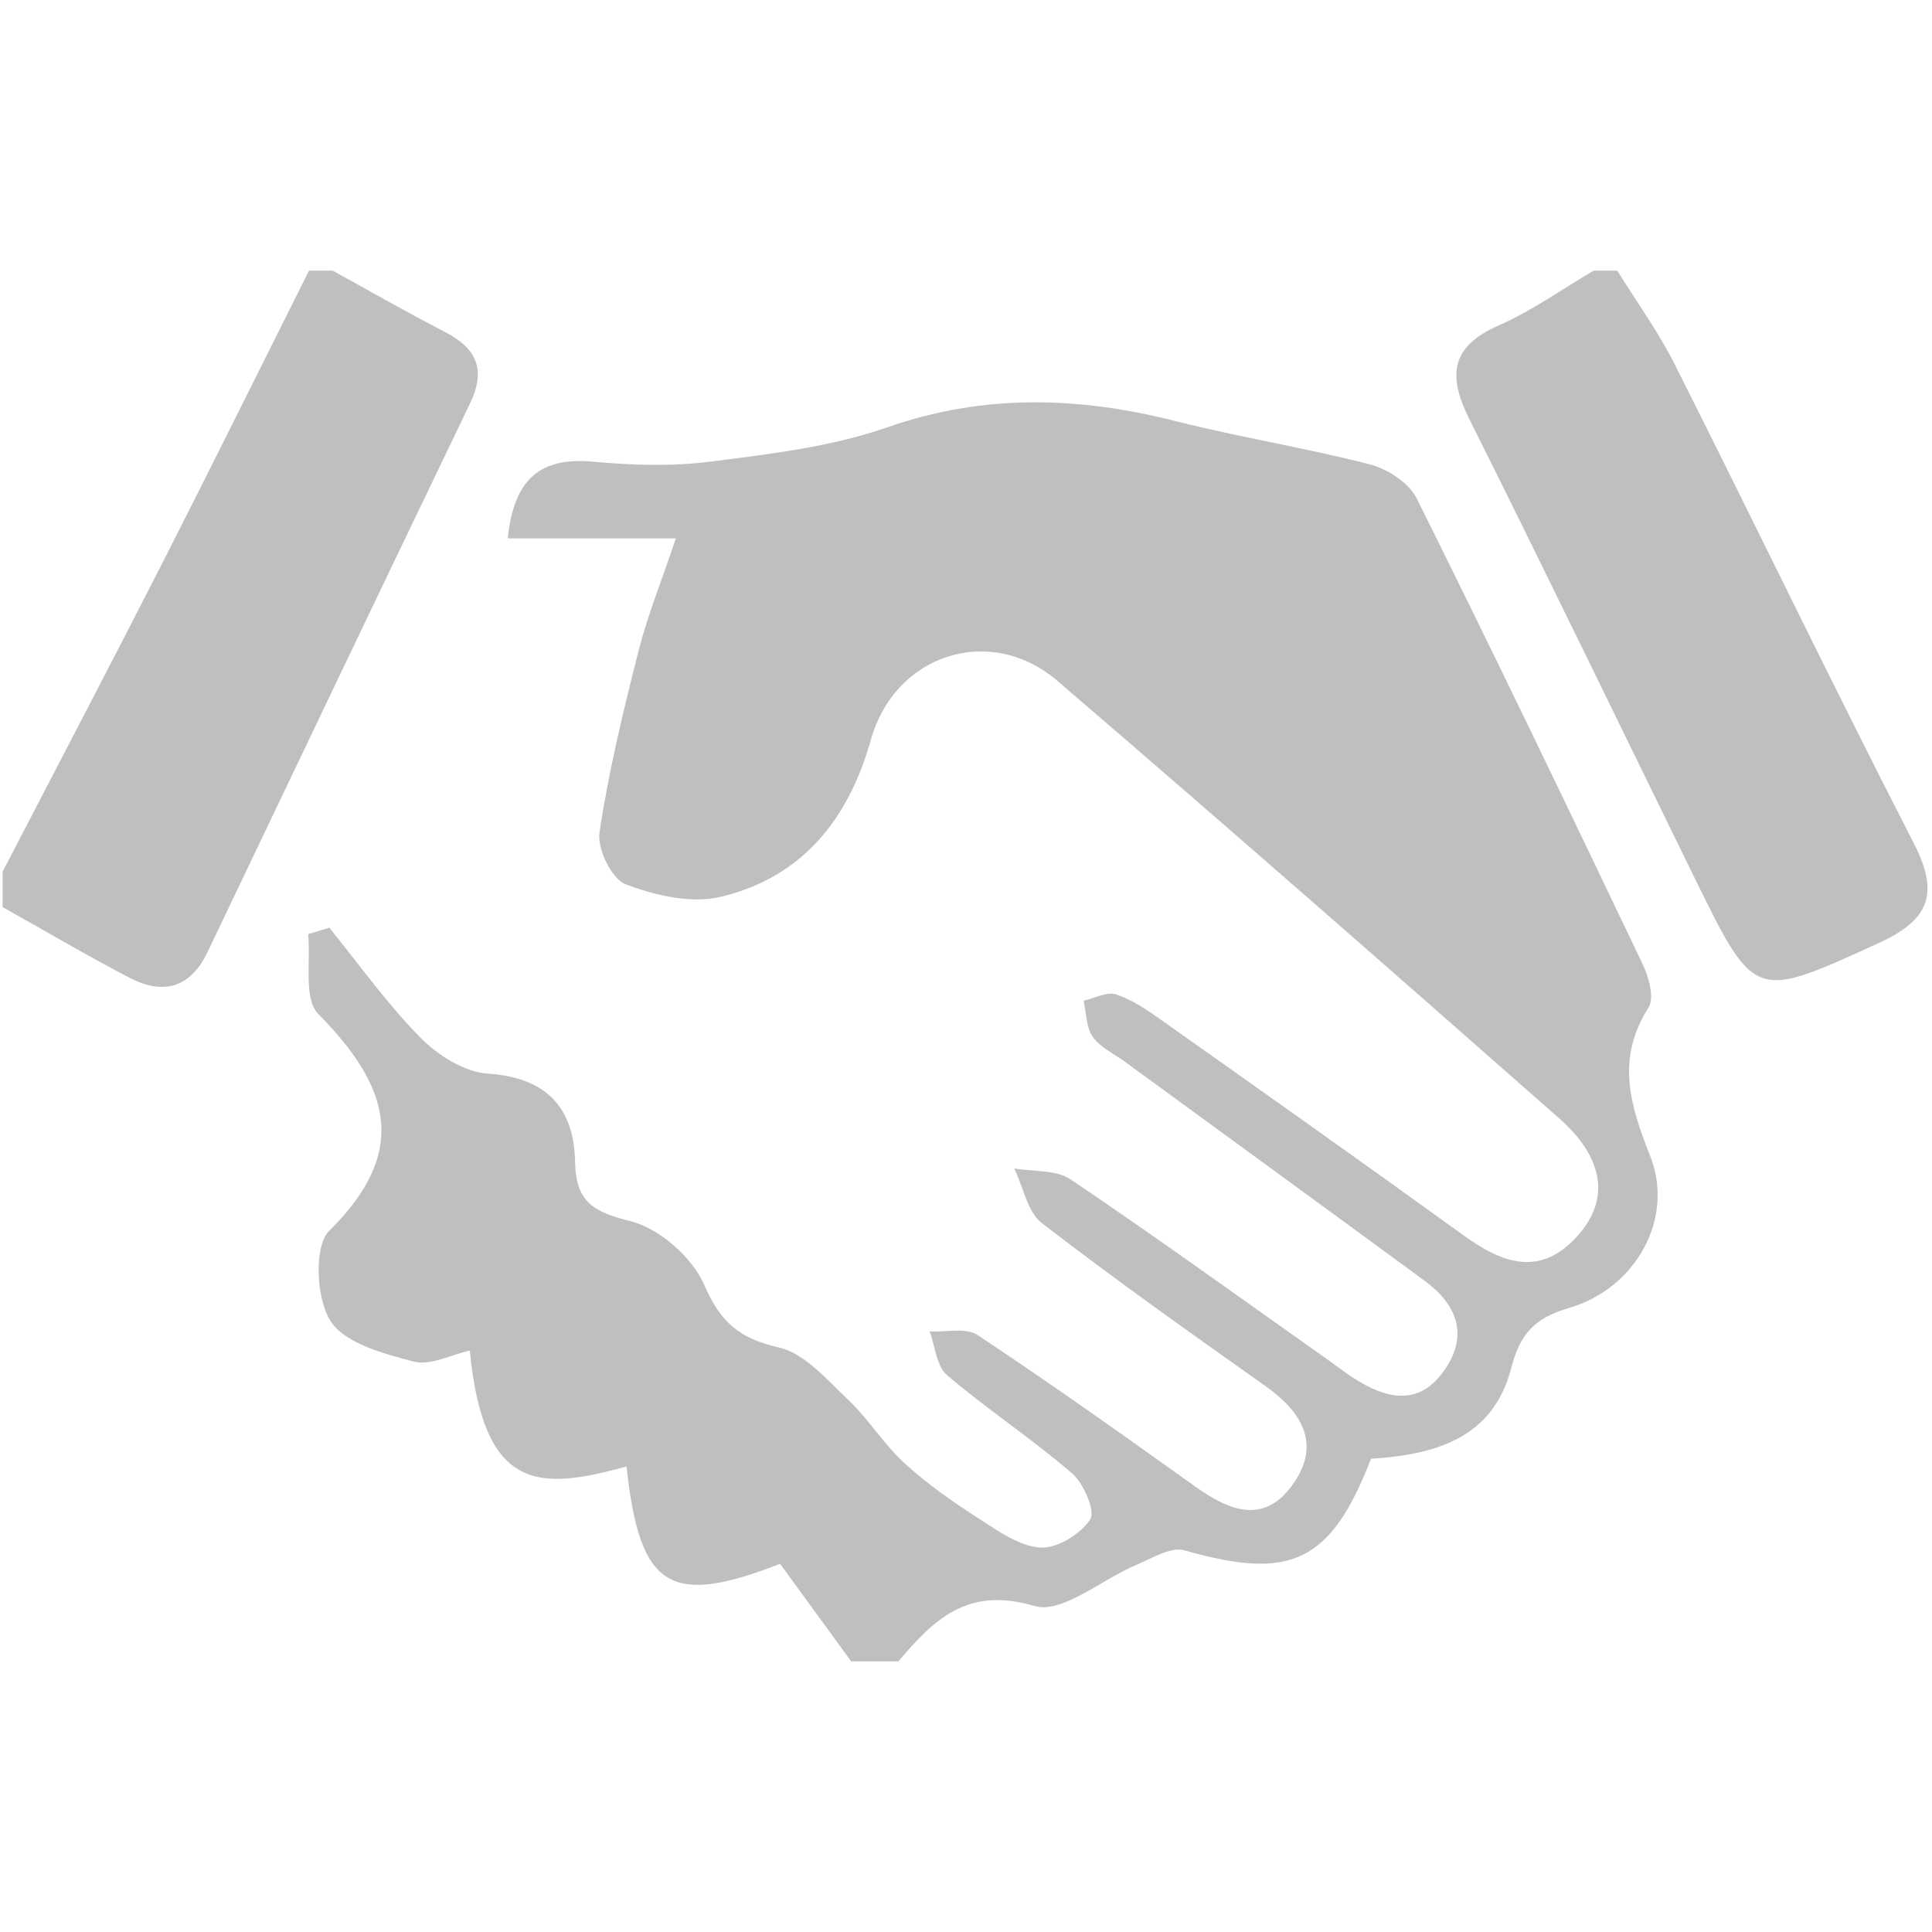
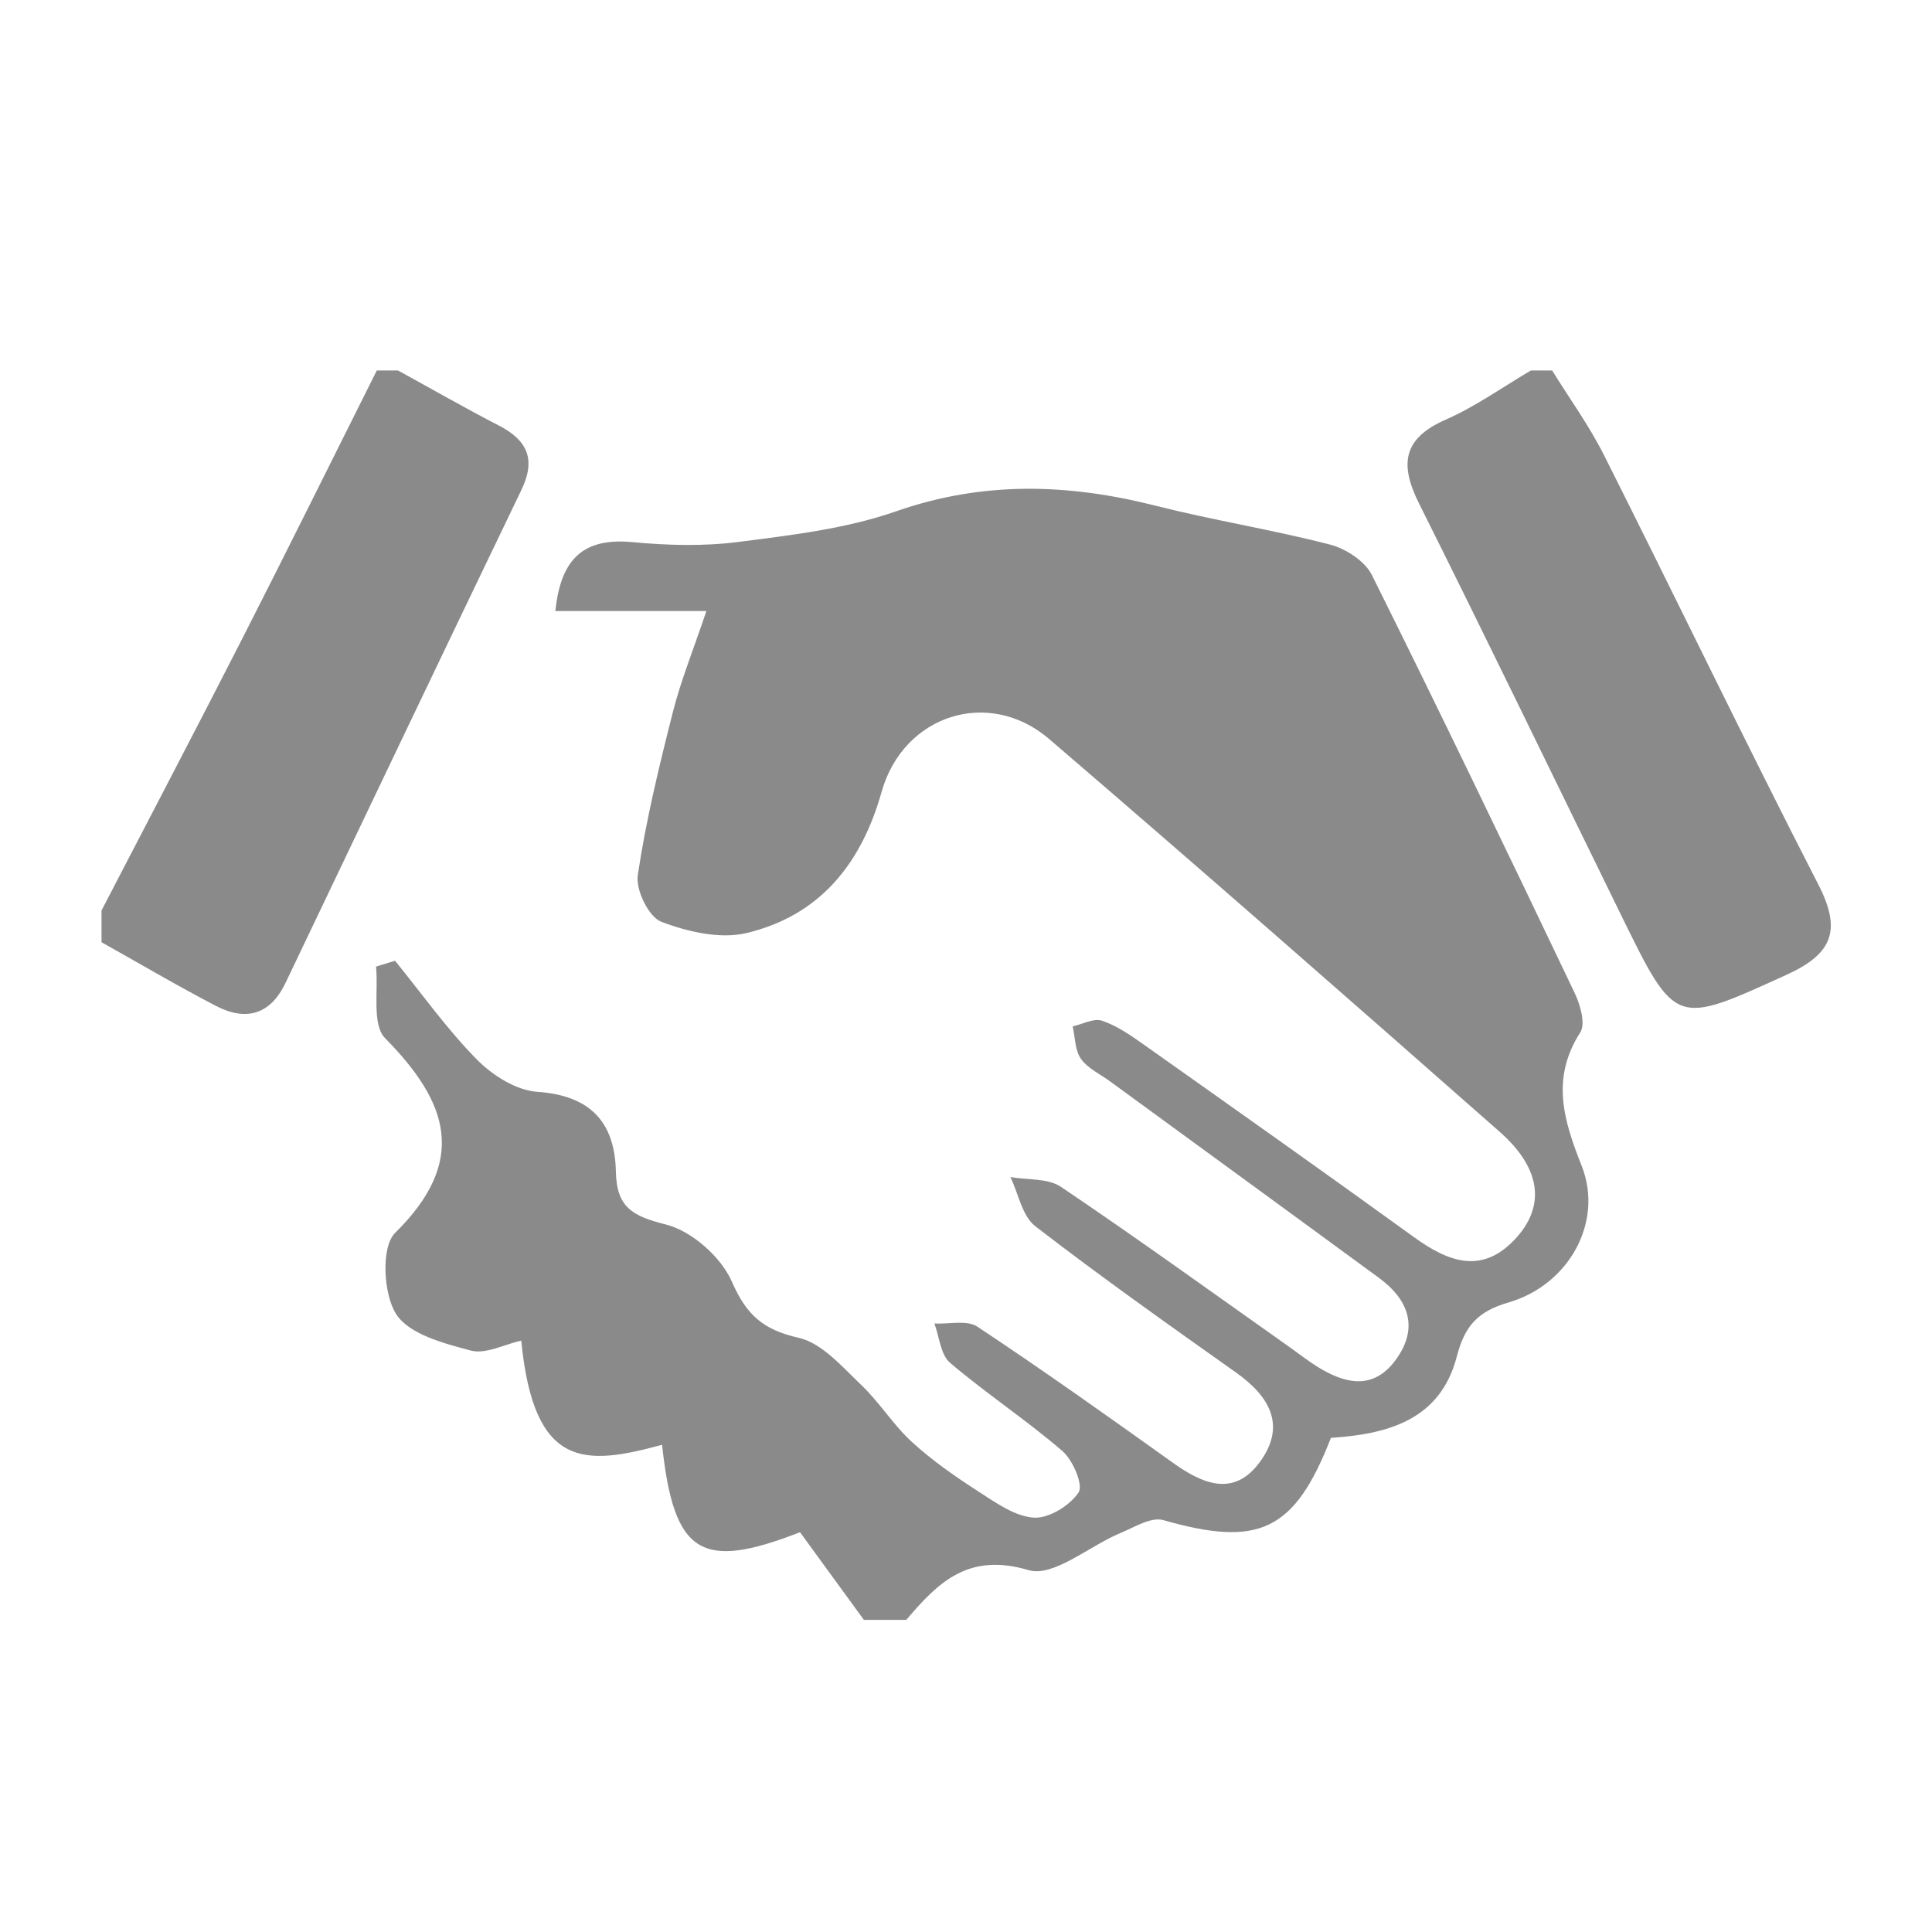
- <svg xmlns="http://www.w3.org/2000/svg" t="1506667687045" class="icon" style="" viewBox="0 0 1024 1024" version="1.1" p-id="22189" width="200" height="200">
+ <svg xmlns="http://www.w3.org/2000/svg" t="1507587081362" class="icon" style="" viewBox="0 0 1024 1024" version="1.1" p-id="13579" width="128" height="128">
  <defs>
    <style type="text/css" />
  </defs>
-   <path d="M451.141 880.565c-12.257-16.822-24.515-33.651-37.682-51.717-58.222 22.667-74.41 13.345-81.387-51.578-45.611 12.406-75.66 14.524-83.079-61.46-10.029 2.229-20.989 8.178-29.754 5.855-15.924-4.227-36.438-9.595-44.056-21.51-7.613-11.893-8.953-39.677-0.617-47.891 43.194-42.56 31.385-77.063-5.868-114.851-7.932-8.037-3.901-27.87-5.384-42.272 3.74-1.15 7.488-2.292 11.23-3.441 15.939 19.606 30.658 40.41 48.32 58.312 9.165 9.3 23.226 18.192 35.624 19.017 31.258 2.08 45.749 18.011 46.332 47.025 0.426 21.19 9.827 26.295 29.452 31.225 15.27 3.835 32.622 19.15 38.996 33.756 8.637 19.795 18.576 28.402 39.432 33.117 13.68 3.094 25.524 17.012 36.722 27.638 10.914 10.346 19.011 23.705 30.084 33.833 11.974 10.958 25.53 20.381 39.213 29.198 10.194 6.567 21.451 14.688 32.676 15.42 8.842 0.578 21.267-7.108 26.424-14.896 2.898-4.365-3.396-19.095-9.612-24.449-21.233-18.299-44.86-33.822-66.213-51.994-5.61-4.77-6.31-15.309-9.26-23.198 8.574 0.45 19.226-2.223 25.384 1.87 38.982 25.868 77.149 52.979 115.21 80.202 17.817 12.738 36.237 20.59 51.599-0.597 15.49-21.368 5.513-38.553-14.181-52.512-39.885-28.264-79.827-56.513-118.503-86.375-7.727-5.97-9.9-19.129-14.637-28.98 10.06 1.763 22.117 0.575 29.847 5.79 45.696 30.815 90.375 63.118 135.396 94.927 5.094 3.597 10.008 7.486 15.273 10.812 16.48 10.428 33.425 14.604 46.8-3.694 13.685-18.733 7.821-35.366-9.886-48.345-52.838-38.769-105.811-77.346-158.73-116.002-5.876-4.292-13.153-7.632-17.129-13.278-3.532-5.024-3.384-12.636-4.855-19.11 5.804-1.296 12.388-4.966 17.233-3.368 8.617 2.847 16.565 8.343 24.117 13.683 53.49 37.847 107 75.669 160.085 114.075 20.712 14.983 40.757 22.254 60.563 0.031 16.977-19.056 14.027-41.007-10.049-62.2-88.218-77.682-176.594-155.202-265.81-231.74-35.575-30.52-86.073-14.312-98.855 31.137-11.964 42.532-36.544 72.996-79.632 83.308-15.613 3.731-34.84-0.716-50.409-6.668-7.351-2.812-15.12-18.753-13.831-27.424 4.831-32.418 12.643-64.455 20.719-96.288 4.76-18.756 12.122-36.859 19.775-59.607h-89.095c3.232-31.848 17.453-43.291 45.685-40.624 20.63 1.946 41.863 2.513 62.332-0.125 31.29-4.027 63.406-7.747 92.918-18.048 51.388-17.952 101.498-16.413 153.012-3.363 34.088 8.633 68.963 14.162 102.997 22.953 9.337 2.417 20.659 9.72 24.747 17.931 40.765 81.83 80.35 164.246 119.725 246.76 3.294 6.898 6.458 18.088 3.22 23.156-17.312 27.108-9.93 51.505 0.867 78.759 12.993 32.8-7.313 70.11-43.161 80.539-18.533 5.39-25.91 14.116-30.555 32.003-9.767 37.58-41.131 45.728-74.24 47.885-21.456 55.12-42.504 64.69-98.909 48.517-7.121-2.038-17.022 4.192-25.218 7.596-18.413 7.654-39.618 26.255-54.199 21.93-35.626-10.57-53.34 7.153-72.216 29.347-8.336-0.002-16.664-0.002-24.997-0.002M176.278 143.432c19.851 10.89 39.5 22.173 59.614 32.552 16.809 8.676 21.834 19.997 13.252 37.817-46.649 96.908-92.912 193.996-139.26 291.039-9.007 18.863-23.498 22.588-40.98 13.507-22.852-11.868-45.053-24.998-67.536-37.58v-18.743c27.866-53.755 56.014-107.372 83.515-161.314 26.644-52.251 52.63-104.834 78.903-157.278h12.492m680.915 0c10.256 16.578 21.812 32.492 30.54 49.837 42.46 84.38 83.413 169.524 126.558 253.545 13.821 26.92 8.323 40.815-18.716 53.117-65.705 29.905-65.34 30.81-97.496-34.79-39.752-81.091-79.013-162.418-119.386-243.192-11.562-23.123-9.687-38.367 15.809-49.545 17.583-7.718 33.521-19.177 50.194-28.972h12.497m0 0z" fill="#bfbfbf" p-id="22190" />
+   <path d="M457.878 858.571c-11.014-15.113-22.026-30.232-33.852-46.462-52.306 20.365-66.85 11.991-73.118-46.336-40.975 11.148-67.971 13.049-74.636-55.211-9.009 1.997-18.855 7.345-26.731 5.258-14.305-3.795-32.735-8.621-39.578-19.326-6.839-10.681-8.041-35.644-0.553-43.021 38.803-38.237 28.194-69.232-5.273-103.181-7.126-7.218-3.504-25.037-4.837-37.974 3.362-1.034 6.727-2.06 10.089-3.092 14.319 17.614 27.543 36.305 43.41 52.386 8.235 8.354 20.866 16.344 32.004 17.084 28.082 1.871 41.099 16.182 41.624 42.246 0.383 19.038 8.828 23.623 26.459 28.051 13.717 3.445 29.305 17.206 35.032 30.328 7.759 17.784 16.689 25.515 35.424 29.751 12.291 2.778 22.93 15.284 32.991 24.83 9.805 9.298 17.078 21.298 27.028 30.393 10.756 9.845 22.935 18.313 35.225 26.232 9.159 5.902 19.273 13.193 29.357 13.854 7.942 0.52 19.107-6.385 23.738-13.382 2.603-3.922-3.05-17.156-8.634-21.965-19.076-16.437-40.302-30.387-59.485-46.711-5.04-4.285-5.668-13.751-8.319-20.838 7.704 0.402 17.27-1.997 22.803 1.678 35.021 23.24 69.309 47.596 103.502 72.052 16.007 11.443 32.556 18.499 46.355-0.535 13.916-19.198 4.955-34.635-12.739-47.176-35.832-25.395-71.713-50.77-106.459-77.598-6.942-5.364-8.894-17.187-13.148-26.034 9.038 1.586 19.871 0.517 26.812 5.202 41.05 27.682 81.191 56.701 121.635 85.277 4.577 3.231 8.992 6.726 13.722 9.715 14.804 9.368 30.031 13.121 42.043-3.324 12.296-16.825 7.027-31.766-8.88-43.429-47.468-34.83-95.061-69.484-142.601-104.211-5.276-3.855-11.815-6.857-15.387-11.927-3.173-4.515-3.038-11.357-4.361-17.169 5.215-1.162 11.128-4.461 15.481-3.024 7.741 2.557 14.881 7.493 21.665 12.29C653.743 587.268 701.817 621.247 749.504 655.751c18.61 13.456 36.617 19.991 54.41 0.027 15.251-17.119 12.6-36.837-9.028-55.877-79.253-69.787-158.647-139.432-238.798-208.192-31.958-27.419-77.325-12.857-88.81 27.973-10.748 38.21-32.83 65.58-71.538 74.842-14.025 3.351-31.299-0.643-45.285-5.99-6.605-2.527-13.584-16.846-12.426-24.637 4.34-29.122 11.358-57.905 18.614-86.503 4.276-16.85 10.891-33.113 17.766-53.549l-80.042 0c2.904-28.611 15.679-38.891 41.042-36.495 18.534 1.749 37.609 2.257 55.998-0.113 28.109-3.616 56.963-6.958 83.474-16.212 46.166-16.128 91.185-14.746 137.462-3.021 30.623 7.754 61.953 12.721 92.531 20.619 8.386 2.172 18.56 8.733 22.23 16.11 36.622 73.512 72.184 147.555 107.558 221.681 2.957 6.198 5.802 16.25 2.894 20.805-15.553 24.353-8.921 46.27 0.778 70.752 11.671 29.469-6.571 62.986-38.777 72.355-16.648 4.841-23.276 12.682-27.448 28.751-8.772 33.764-36.95 41.082-66.697 43.019-19.273 49.52-38.183 58.118-88.855 43.589-6.399-1.832-15.291 3.765-22.657 6.824-16.541 6.875-35.589 23.586-48.688 19.7-32.003-9.495-47.92 6.423-64.879 26.363C472.845 858.571 465.362 858.571 457.878 858.571L457.878 858.571zM210.946 196.35c17.834 9.784 35.486 19.92 53.557 29.244 15.1 7.795 19.614 17.963 11.906 33.974C234.5 346.628 192.937 433.848 151.299 521.031c-8.091 16.944-21.109 20.293-36.814 12.134-20.53-10.662-40.476-22.46-60.674-33.763L53.811 482.564c25.035-48.293 50.322-96.46 75.029-144.919 23.936-46.943 47.28-94.182 70.883-141.294C203.464 196.35 207.208 196.35 210.946 196.35L210.946 196.35zM822.661 196.35c9.214 14.893 19.596 29.19 27.437 44.771 38.147 75.805 74.936 152.297 113.696 227.78 12.417 24.183 7.476 36.667-16.815 47.719-59.026 26.865-58.7 27.678-87.59-31.254-35.71-72.848-70.981-145.913-107.253-218.478-10.389-20.772-8.701-34.468 14.203-44.511 15.796-6.933 30.115-17.226 45.093-26.027L822.661 196.35 822.661 196.35zM822.661 196.35" p-id="13580" fill="#8a8a8a" />
</svg>
